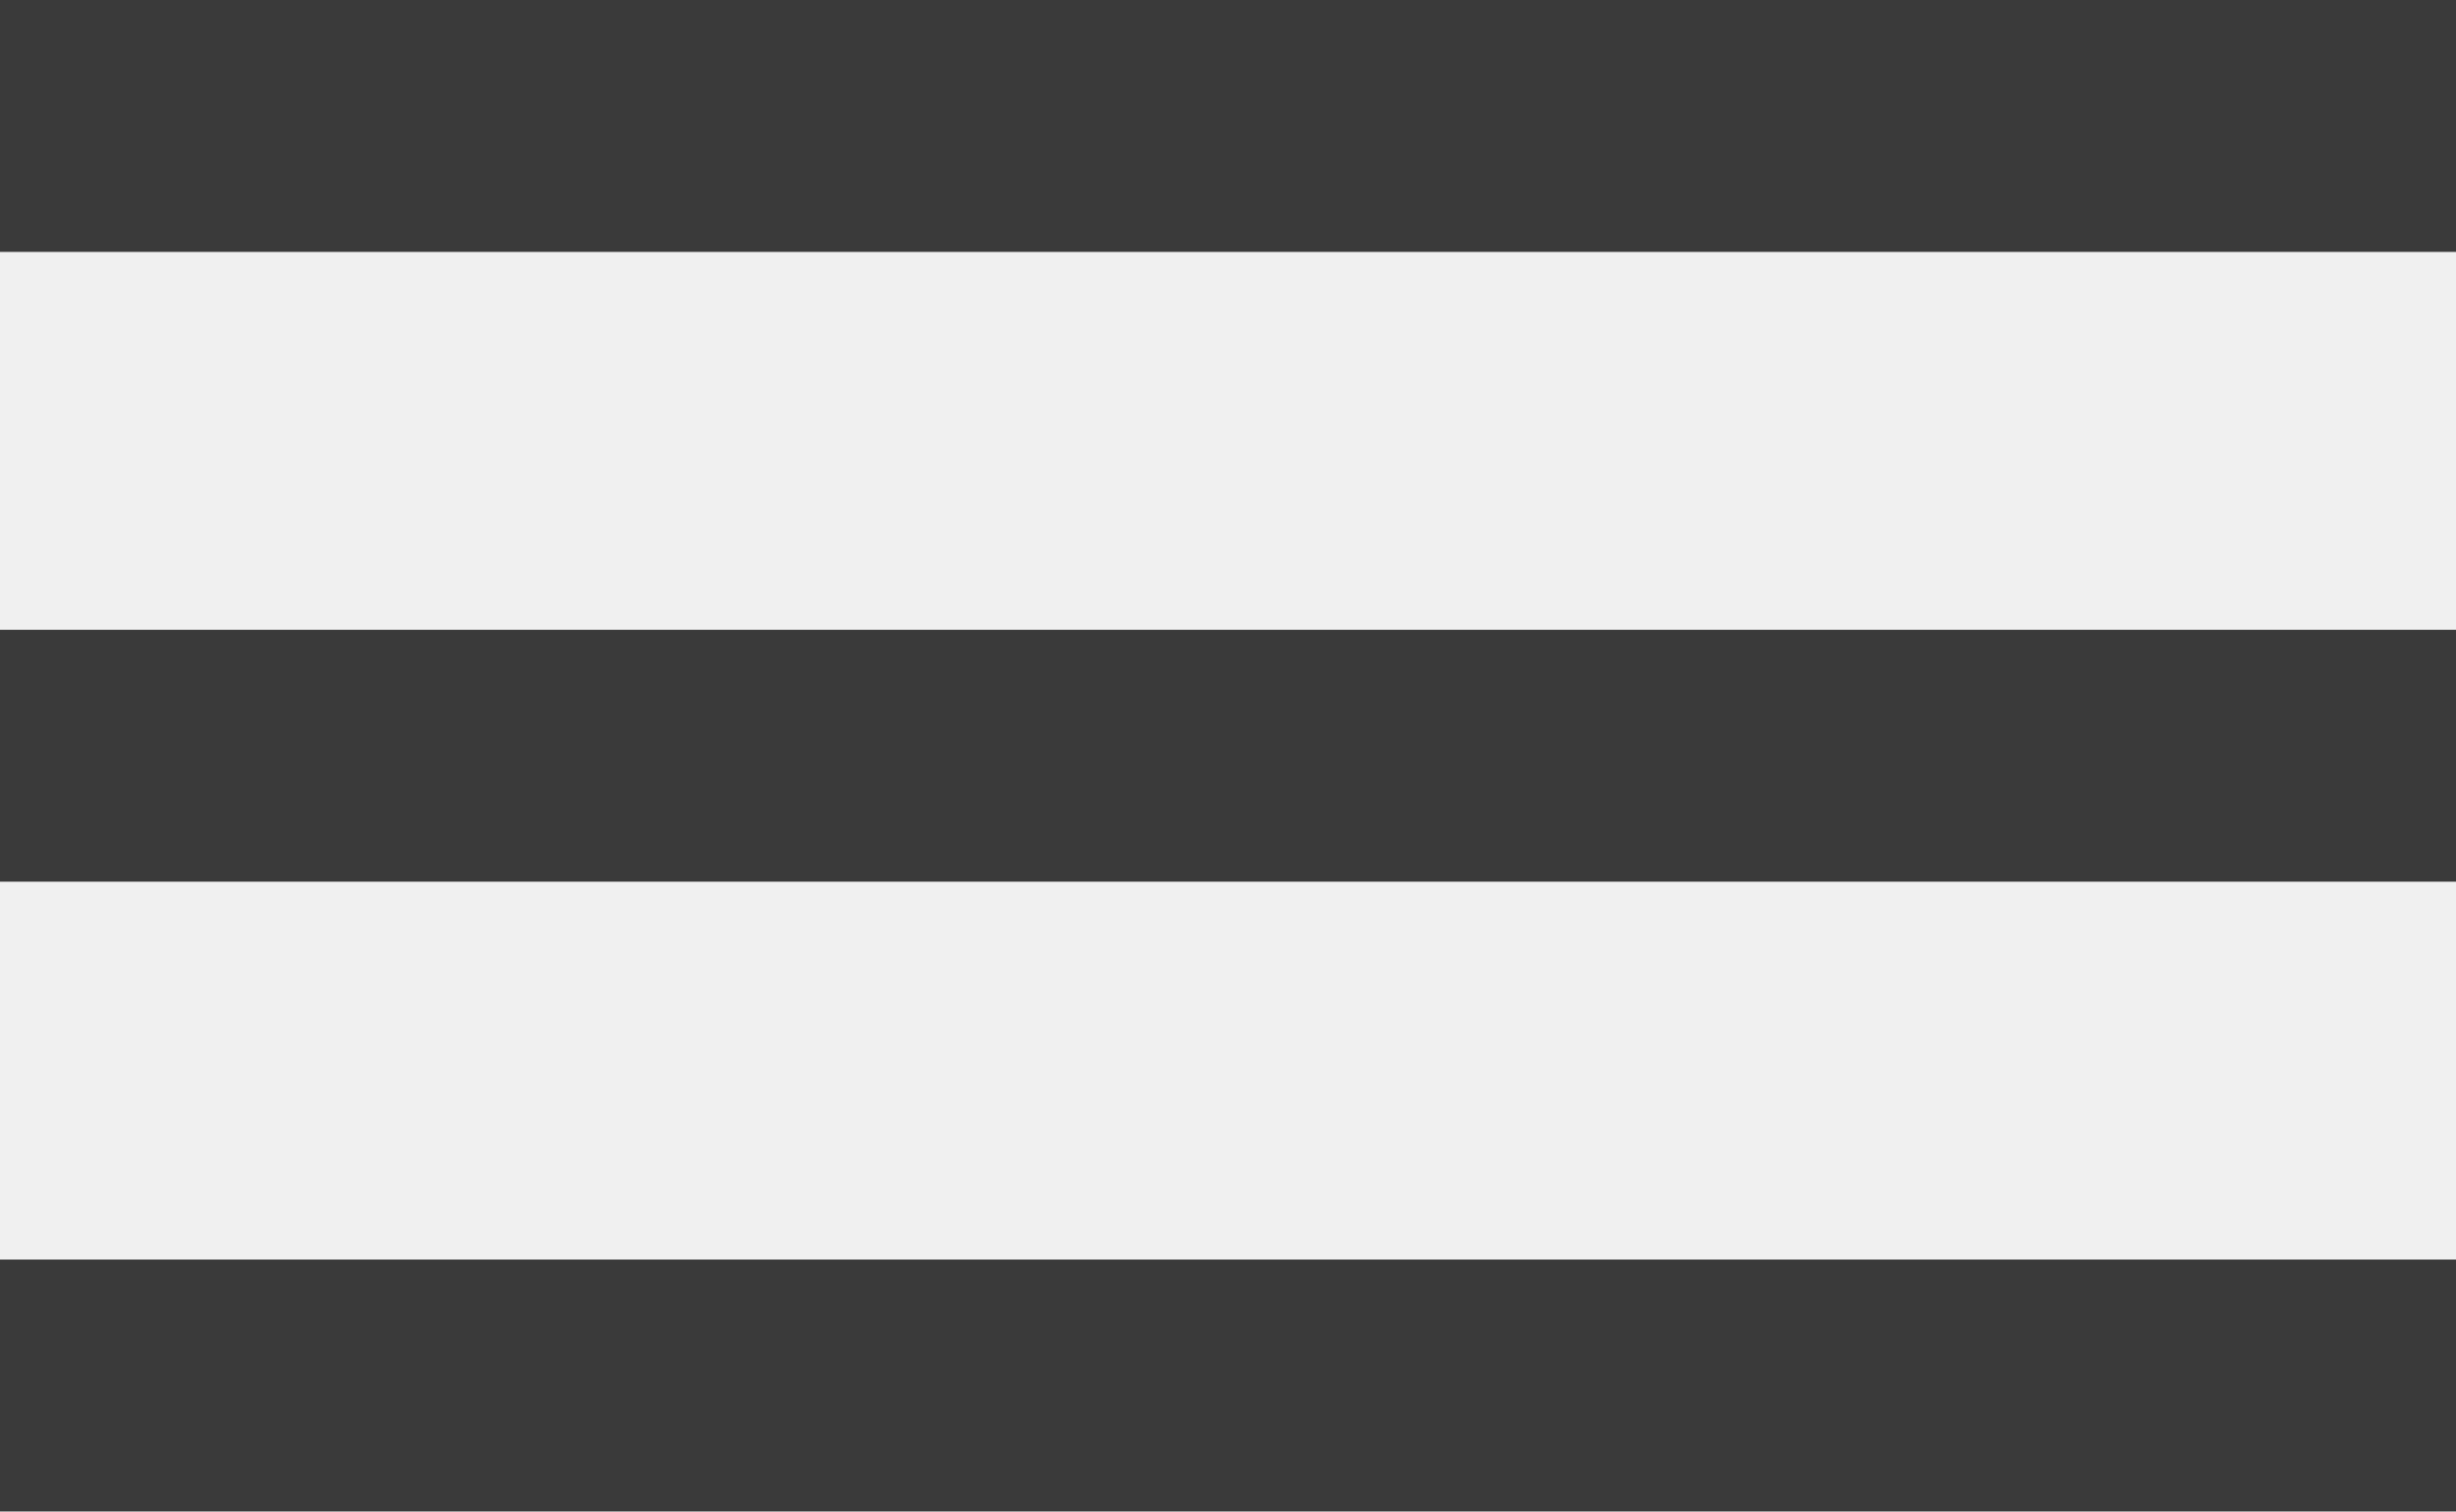
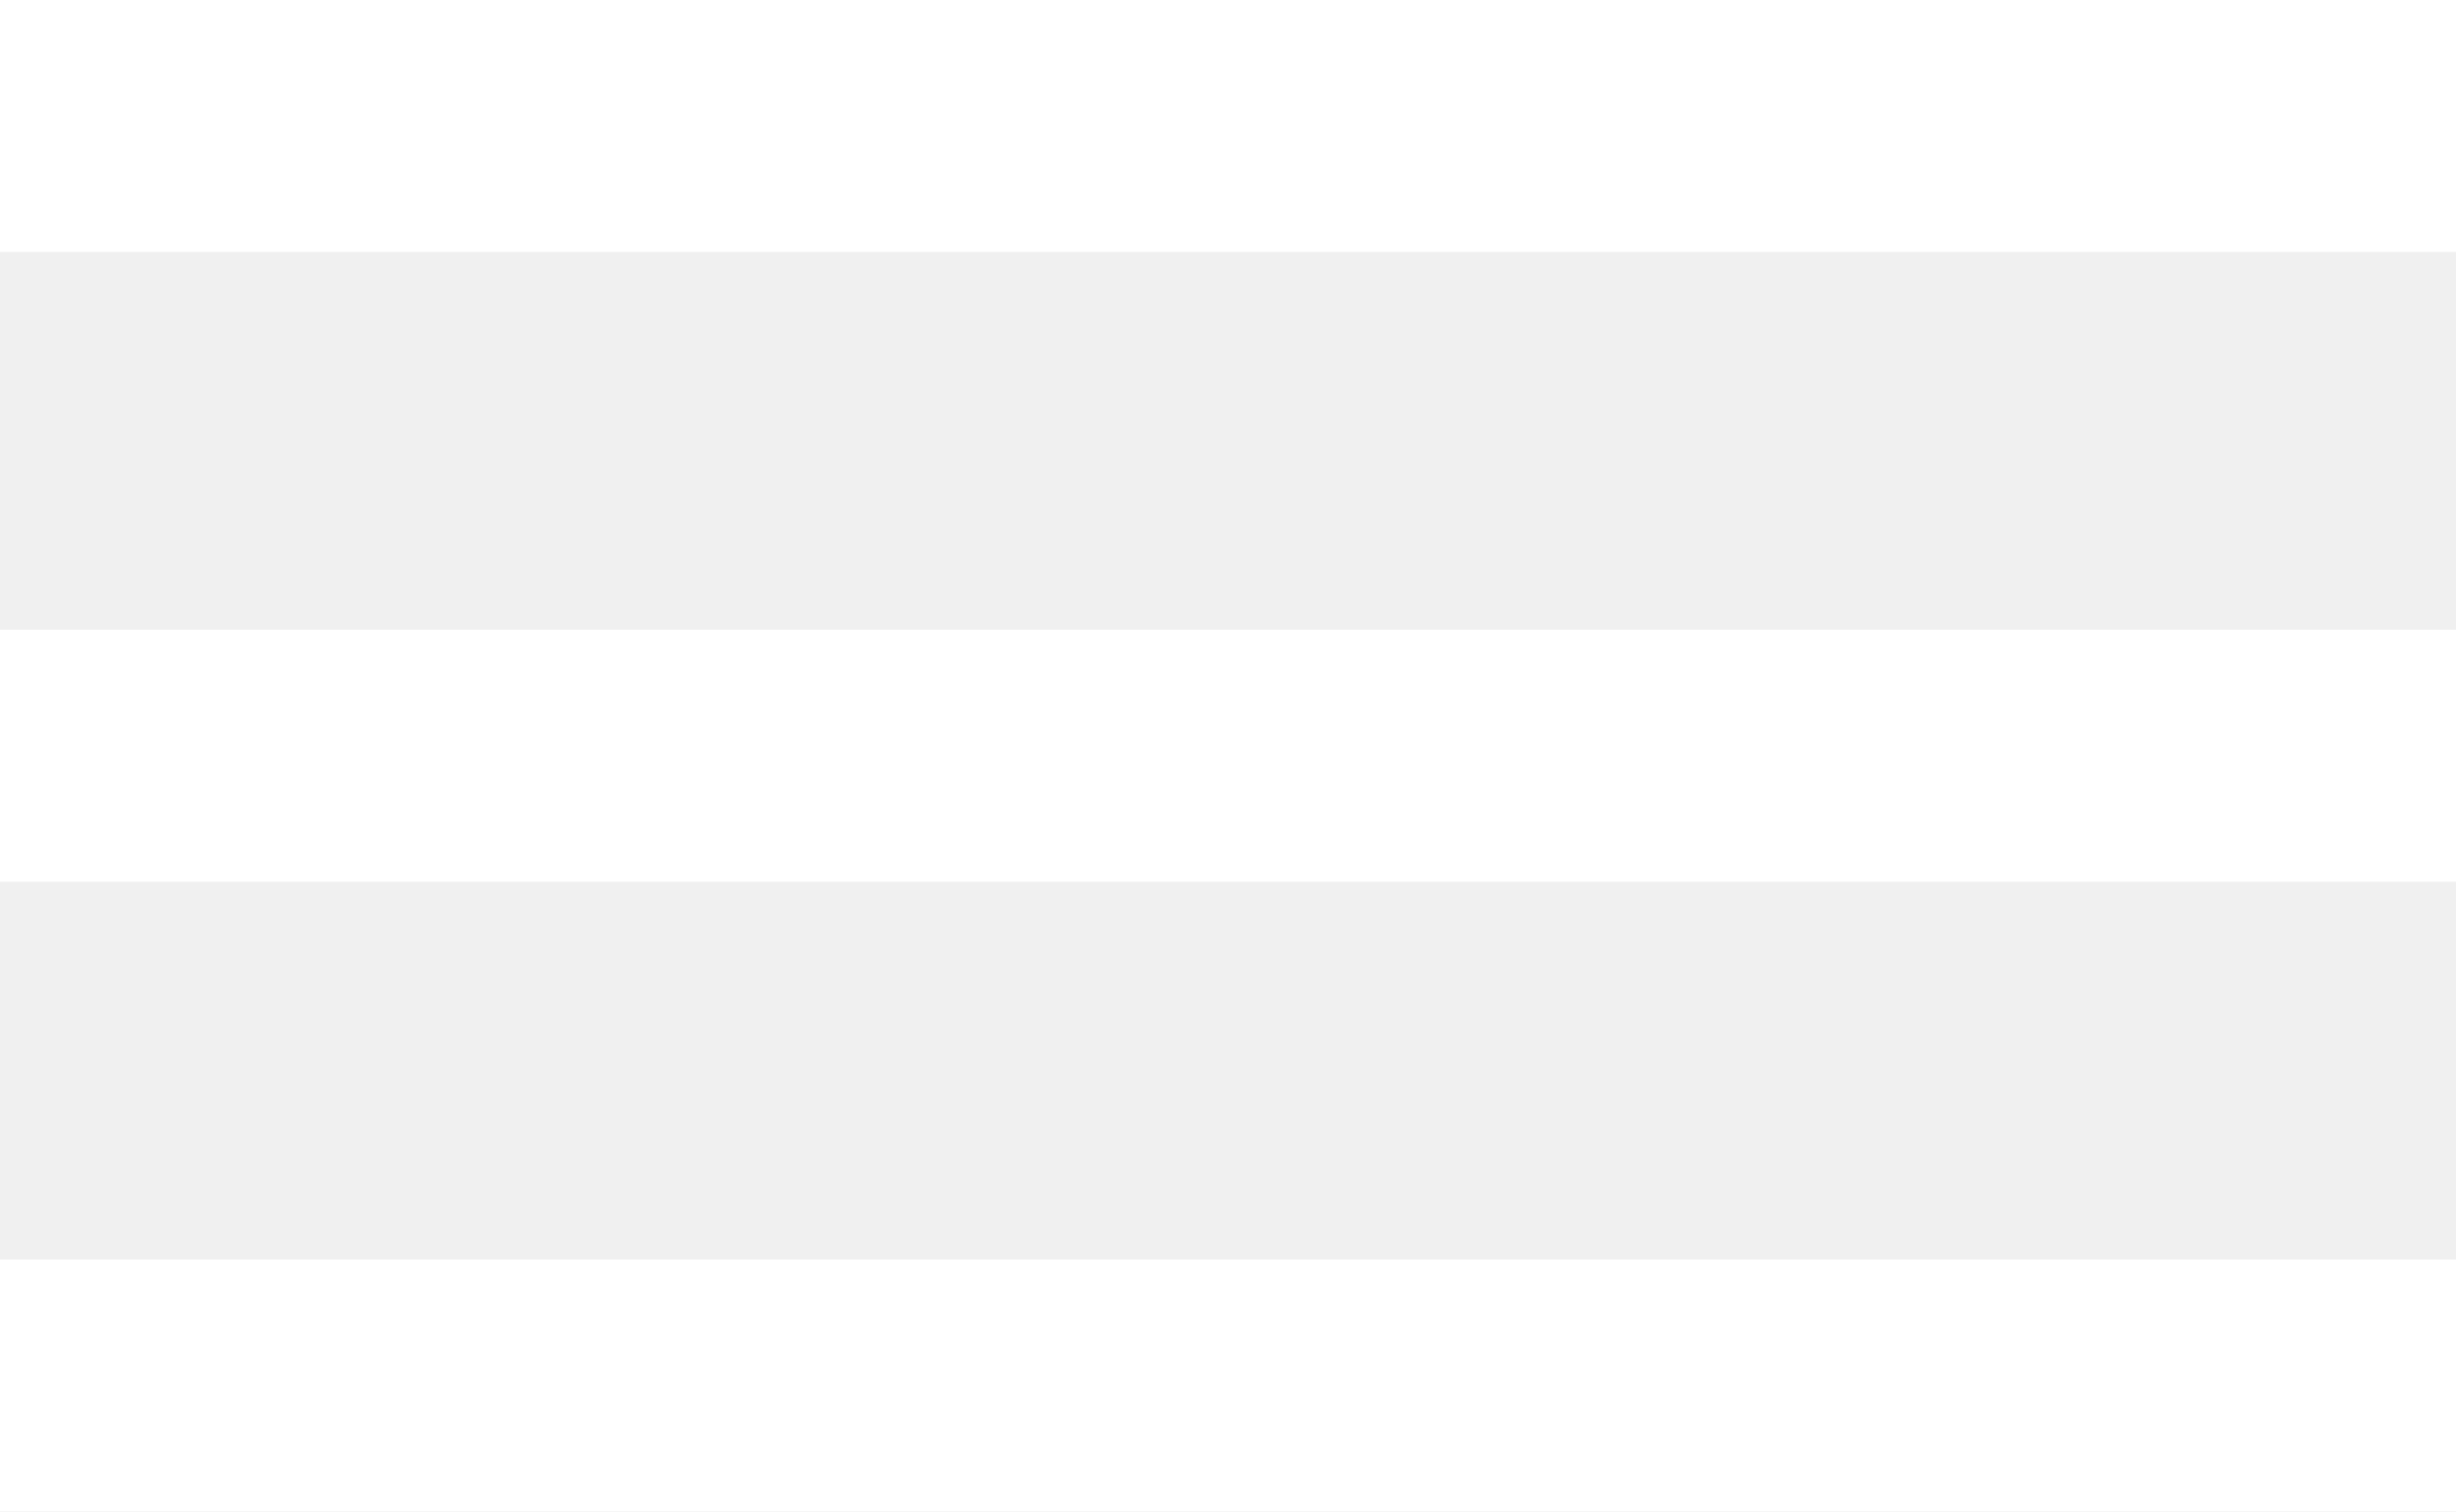
<svg xmlns="http://www.w3.org/2000/svg" id="Layer_1" data-name="Layer 1" viewBox="0 0 39 24">
-   <path d="M0,20H39v4H0Z" style="fill:#3a3a3a" />
-   <path d="M0,10H39v4H0Z" style="fill:#3a3a3a" />
-   <path d="M0,0H39V4H0Z" style="fill:#3a3a3a" />
+   <path d="M0,20H39v4H0Z" style="fill:#FFF" />
+   <path d="M0,10H39v4H0Z" style="fill:#FFF" />
+   <path d="M0,0H39V4H0Z" style="fill:#FFF" />
</svg>
